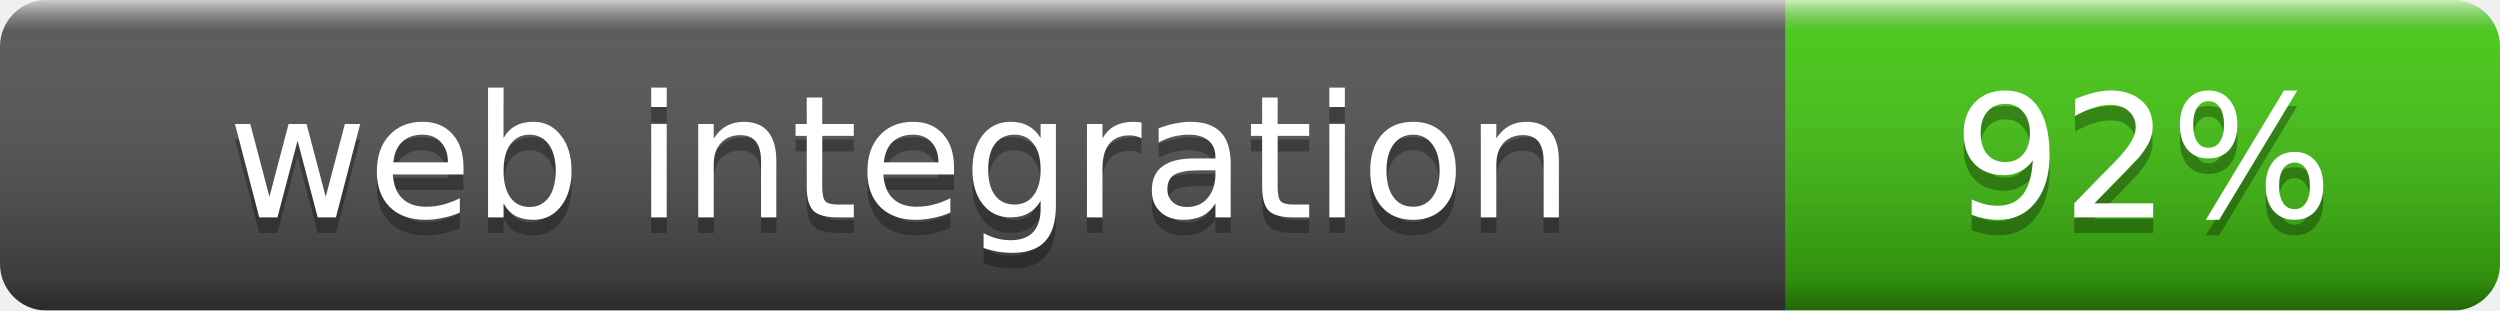
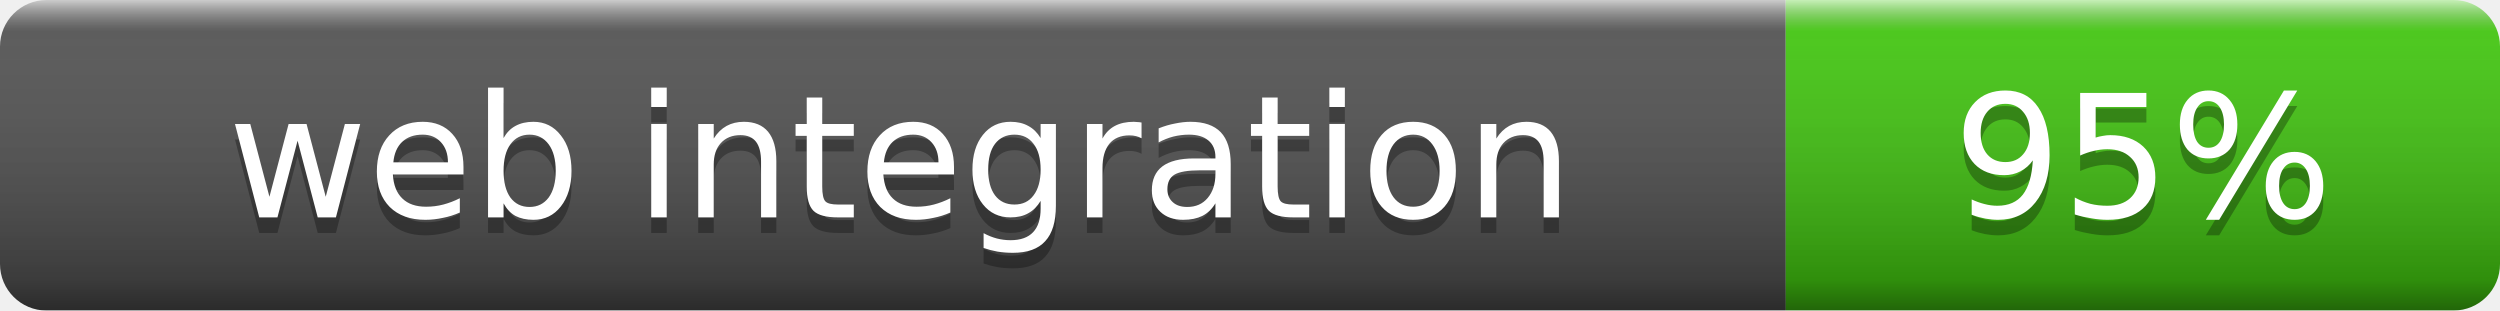
- <svg xmlns="http://www.w3.org/2000/svg" width="161" height="20" role="img" aria-label="web integration: 92%">
+ <svg xmlns="http://www.w3.org/2000/svg" width="161" height="20" role="img" aria-label="web integration: 95%">
  <linearGradient id="smooth" x2="0" y2="100%">
    <stop offset="0" stop-color="#fff" stop-opacity=".7" />
    <stop offset=".1" stop-color="#aaa" stop-opacity=".1" />
    <stop offset=".9" stop-opacity=".3" />
    <stop offset="1" stop-opacity=".5" />
  </linearGradient>
  <mask id="round">
    <rect width="161" height="20" rx="3" fill="#fff" />
  </mask>
  <g mask="url(#round)">
    <rect width="115" height="20" fill="#555" />
    <rect x="115" width="46" height="20" fill="#4c1" />
    <rect width="161" height="20" fill="url(#smooth)" />
  </g>
  <g fill="#fff" text-anchor="middle" font-family="Verdana,Geneva,DejaVu Sans,sans-serif" font-size="11">
    <text x="58" y="15" fill="#010101" fill-opacity=".3">web integration</text>
    <text x="58" y="14">web integration</text>
-     <text x="138" y="15" fill="#010101" fill-opacity=".3">92%</text>
-     <text x="138" y="14">92%</text>
+     <text x="138" y="15" fill="#010101" fill-opacity=".3">95%</text>
+     <text x="138" y="14">95%</text>
  </g>
</svg>
